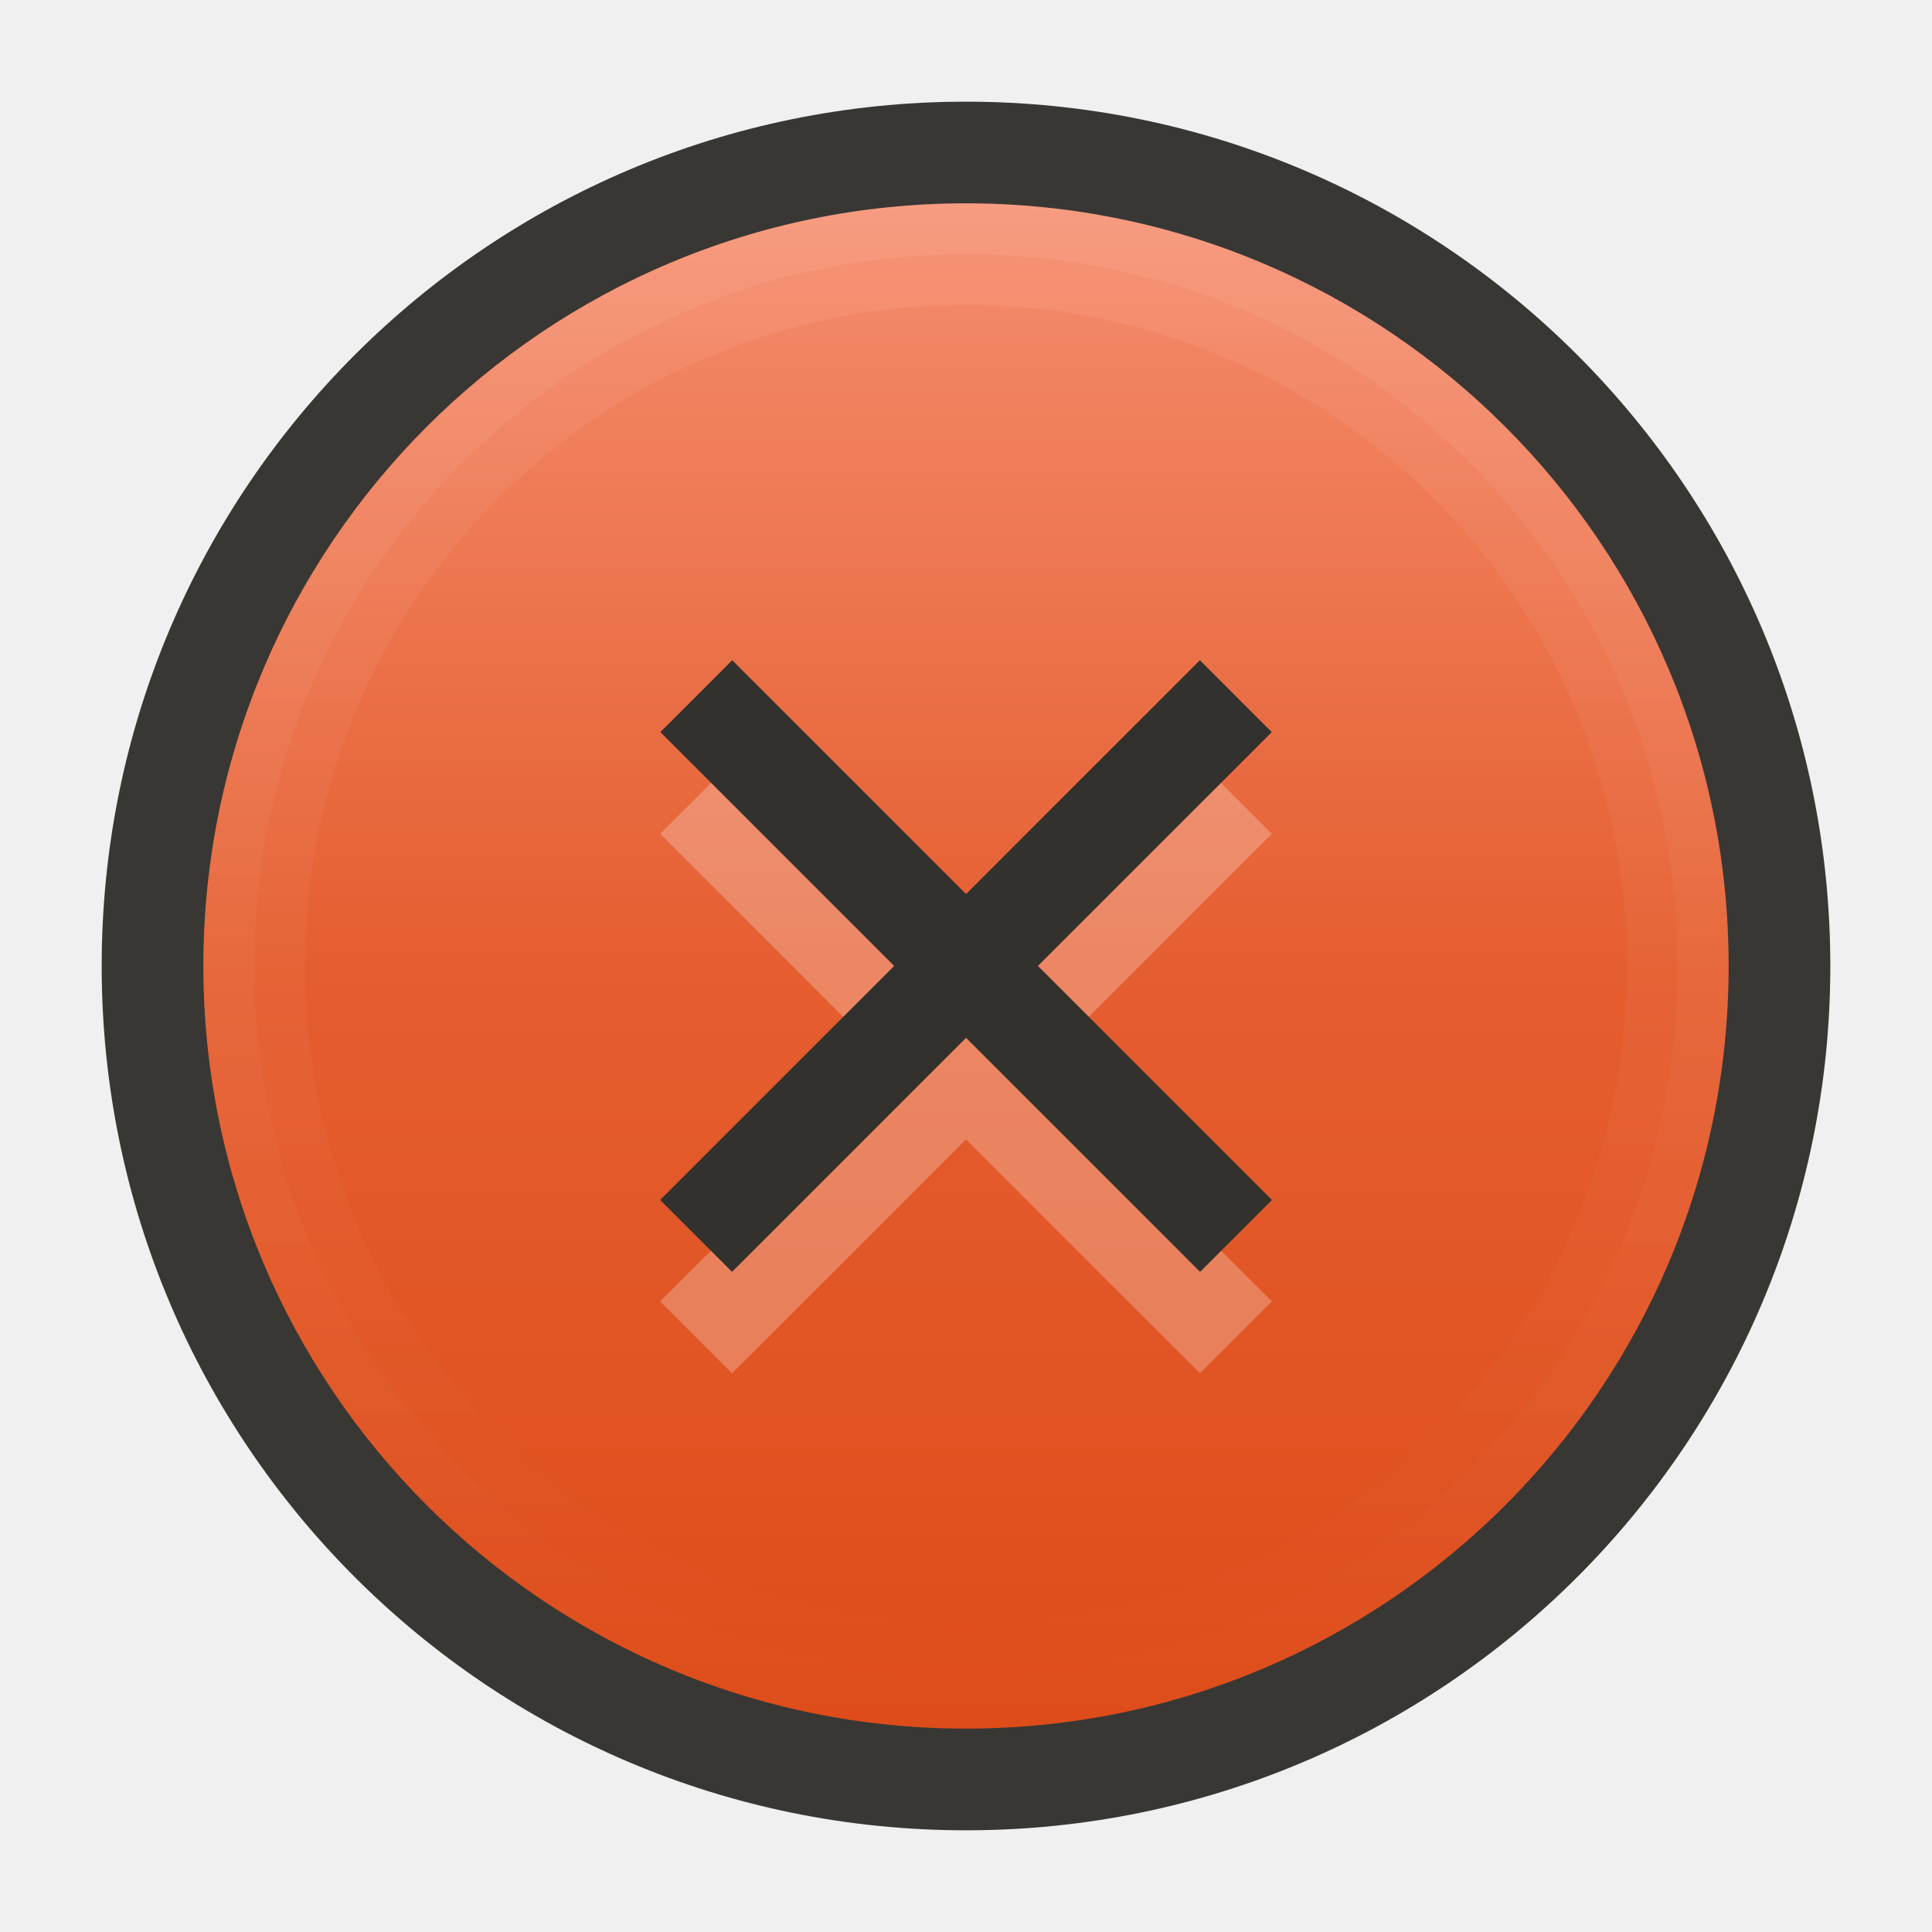
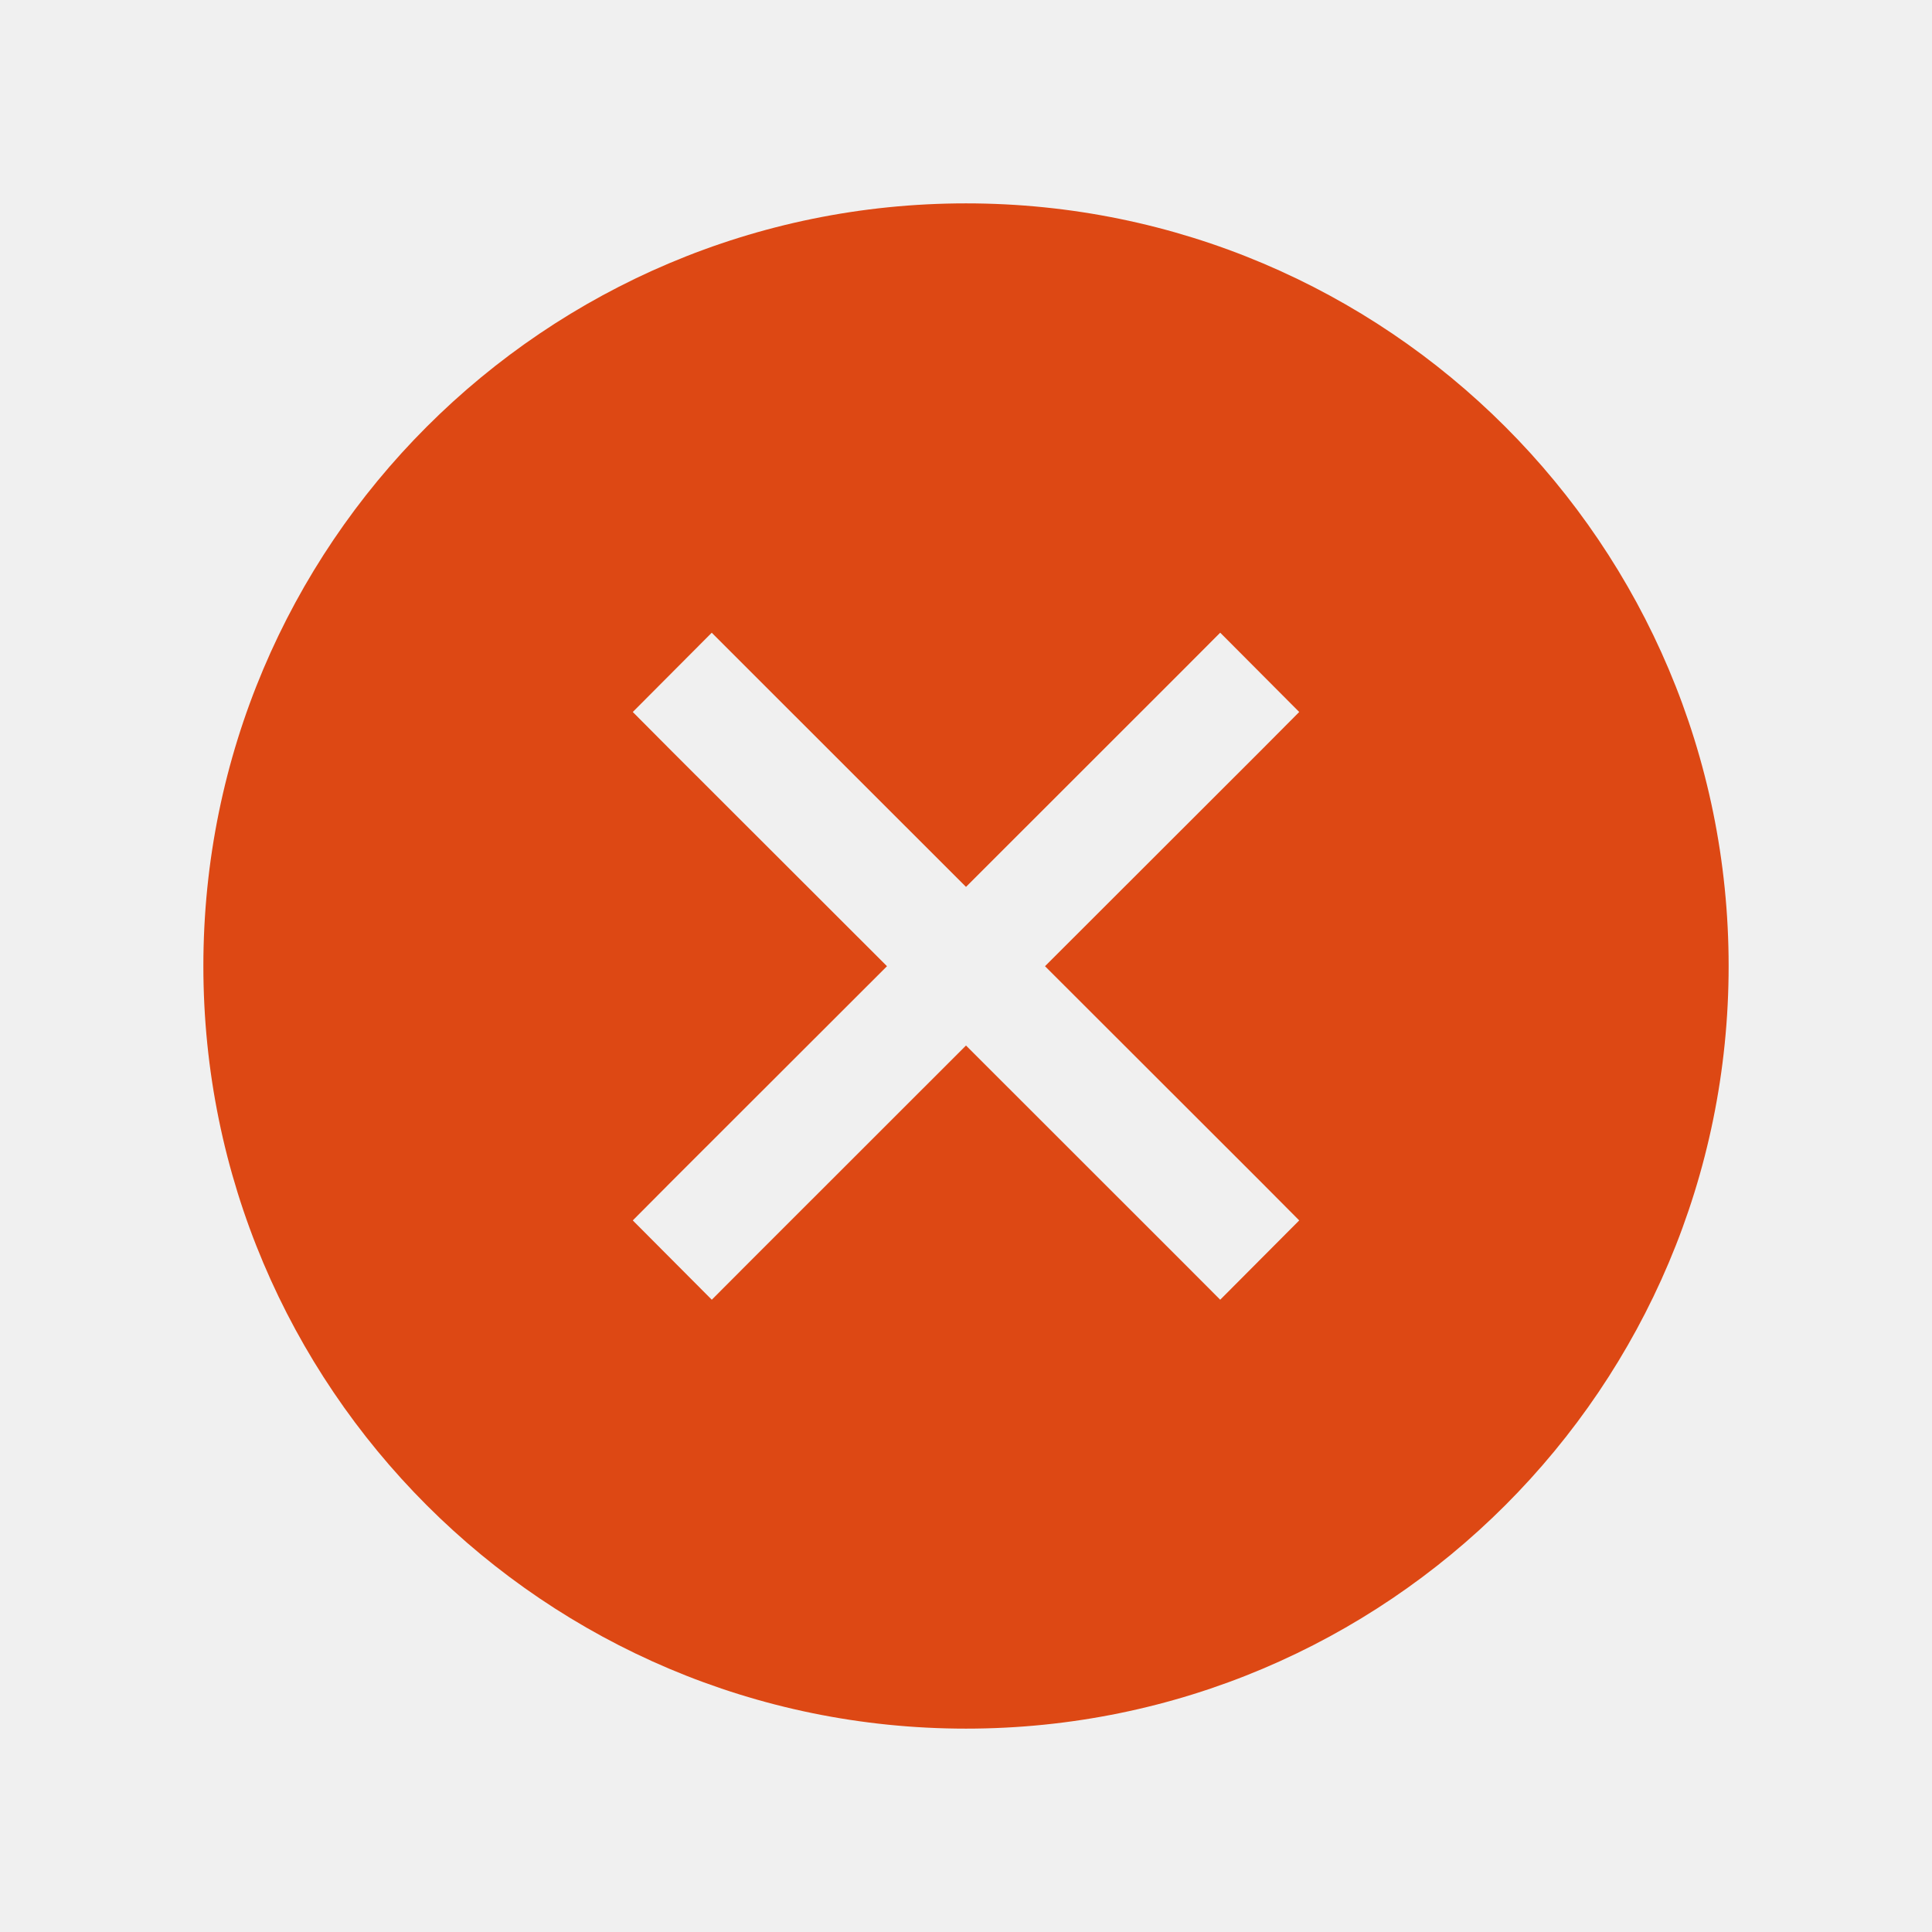
- <svg xmlns="http://www.w3.org/2000/svg" xmlns:xlink="http://www.w3.org/1999/xlink" width="19" height="19" id="svg4875" version="1.1" viewBox="0 0 19 19">
-   <defs id="defs4877">
-     <linearGradient xlink:href="#linearGradient4509" id="linearGradient4515" x1="2" y1="1062.862" x2="17" y2="1062.862" gradientUnits="userSpaceOnUse" gradientTransform="translate(-1072.362,-1053.362)" />
-     <linearGradient id="linearGradient4509">
-       <stop id="stop4803" offset="0" style="stop-color:#de4c19;stop-opacity:1" />
-       <stop style="stop-color:#e55e30;stop-opacity:1" offset="0.5" id="stop4805" />
-       <stop id="stop4807" offset="1" style="stop-color:#f58d6e;stop-opacity:1" />
-     </linearGradient>
-     <linearGradient id="linearGradient4521">
-       <stop style="stop-color:#ffffff;stop-opacity:1;" offset="0" id="stop4523" />
-       <stop style="stop-color:#ffffff;stop-opacity:0;" offset="1" id="stop4525" />
-     </linearGradient>
-     <linearGradient xlink:href="#linearGradient4521" id="linearGradient7588" gradientUnits="userSpaceOnUse" gradientTransform="matrix(0,1,1,0,0,2125.724)" x1="-1070.362" y1="9.5" x2="-1055.362" y2="9.5" />
-     <linearGradient xlink:href="#linearGradient4521" id="linearGradient7594" gradientUnits="userSpaceOnUse" gradientTransform="matrix(0,1.035712,1.035712,0,-0.3392617,2163.681)" x1="-1070.362" y1="9.5" x2="-1055.362" y2="9.5" />
-   </defs>
-   <g id="layer1" transform="translate(287.3571,-522.8622)">
-     <g id="g4541" transform="translate(-287.3571,-530.5)">
-       <circle r="8.5" cy="1062.862" cx="9.5" id="path4505" style="color:#000000;fill:#383734;fill-opacity:1;fill-rule:nonzero;stroke:none;stroke-width:8;marker:none;visibility:visible;display:inline;overflow:visible;enable-background:accumulate" d="m 18,1062.862 a 8.5,8.5 0 0 1 -8.5,8.5 8.5,8.5 0 0 1 -8.5,-8.5 8.5,8.5 0 0 1 8.5,-8.5 8.5,8.5 0 0 1 8.5,8.5 z" />
-       <circle transform="matrix(0,-1,1,0,0,0)" style="color:#000000;fill:url(#linearGradient4515);fill-opacity:1;fill-rule:nonzero;stroke:none;stroke-width:8;marker:none;visibility:visible;display:inline;overflow:visible;enable-background:accumulate" id="circle4507" cx="-1062.862" cy="9.5" r="7.5" d="m -1055.362,9.5 a 7.5,7.5 0 0 1 -7.5,7.5 7.5,7.5 0 0 1 -7.5,-7.5 7.5,7.5 0 0 1 7.5,-7.5 7.5,7.5 0 0 1 7.5,7.5 z" />
-       <path style="font-style:normal;font-variant:normal;font-weight:normal;font-stretch:normal;text-indent:0;text-align:start;text-decoration:none;line-height:normal;letter-spacing:normal;word-spacing:normal;text-transform:none;direction:ltr;block-progression:tb;writing-mode:lr-tb;text-anchor:start;baseline-shift:baseline;opacity:0.07;color:#000000;color-interpolation:sRGB;color-interpolation-filters:linearRGB;fill:url(#linearGradient7588);fill-opacity:1;stroke:none;stroke-width:1;marker:none;visibility:visible;display:inline;overflow:visible;isolation:auto;mix-blend-mode:normal;enable-background:accumulate;clip-rule:nonzero;color-rendering:auto;image-rendering:auto;shape-rendering:auto;text-rendering:auto;font-family:sans-serif;-inkscape-font-specification:sans-serif" d="m 2,1062.861 c 0,-4.136 3.364,-7.5 7.5,-7.5 4.136,0 7.5,3.364 7.5,7.5 0,4.136 -3.364,7.5 -7.5,7.5 -4.136,0 -7.5,-3.364 -7.5,-7.5 z m 1,0 c 0,3.596 2.904,6.5 6.5,6.5 3.596,0 6.5,-2.904 6.5,-6.5 0,-3.596 -2.904,-6.5 -6.5,-6.5 -3.596,0 -6.5,2.904 -6.5,6.5 z" id="circle4519" />
-       <path style="font-style:normal;font-variant:normal;font-weight:normal;font-stretch:normal;text-indent:0;text-align:start;text-decoration:none;line-height:normal;letter-spacing:normal;word-spacing:normal;text-transform:none;direction:ltr;block-progression:tb;writing-mode:lr-tb;text-anchor:start;baseline-shift:baseline;opacity:0.07;color:#000000;color-interpolation:sRGB;color-interpolation-filters:linearRGB;fill:url(#linearGradient7594);fill-opacity:1;stroke:none;stroke-width:0.5;marker:none;visibility:visible;display:inline;overflow:visible;isolation:auto;mix-blend-mode:normal;enable-background:accumulate;clip-rule:nonzero;color-rendering:auto;image-rendering:auto;shape-rendering:auto;text-rendering:auto;font-family:sans-serif;-inkscape-font-specification:sans-serif" d="m 2,1062.861 c 0,-4.139 3.361,-7.5 7.5,-7.5 4.139,0 7.5,3.361 7.5,7.5 0,4.139 -3.361,7.5 -7.5,7.5 -4.139,0 -7.5,-3.361 -7.5,-7.5 z m 0.5,0 c 0,3.869 3.131,7 7,7 3.869,0 7,-3.131 7,-7 0,-3.869 -3.131,-7 -7,-7 -3.869,0 -7,3.131 -7,7 z" id="circle4531" />
-       <rect y="1053.362" x="-7.3563765e-06" height="19" width="19" id="rect4539" style="color:#000000;fill:none;stroke:none;stroke-width:1;marker:none;visibility:visible;display:inline;overflow:visible;enable-background:accumulate" />
+ <svg xmlns="http://www.w3.org/2000/svg" id="svg4486" height="19" viewBox="0 0 19 19" width="19" version="1.1">
+   <g id="layer1" transform="translate(290.21 -522.86)">
+     <g id="g4113" transform="translate(-289.71 -511)">
+       <path id="circle4507" d="m85.5 97.5a7.5 7.5 0 0 0 -7.5 7.5 7.5 7.5 0 0 0 7.5 7.5 7.5 7.5 0 0 0 7.5 -7.5 7.5 7.5 0 0 0 -7.5 -7.5zm-2.5 4.223 0.389 0.389l2.111 2.11 2.111-2.11 0.389-0.39 0.777 0.78-0.388 0.39-2.112 2.11 2.112 2.11 0.388 0.39-0.777 0.78-0.389-0.39-2.111-2.11-2.111 2.11-0.389 0.39-0.777-0.78 0.388-0.39 2.112-2.11-2.112-2.11-0.388-0.39 0.777-0.78z" style="color:#000000;fill:#dd4814" transform="translate(-76.5 938.36)" />
+       <rect id="rect4539" style="color:#000000;fill:none" height="19" width="19" y="1033.9" x="-0.5" />
    </g>
-     <path style="font-style:normal;font-variant:normal;font-weight:normal;font-stretch:normal;text-indent:0;text-align:start;text-decoration:none;line-height:normal;letter-spacing:normal;word-spacing:normal;text-transform:none;direction:ltr;block-progression:tb;writing-mode:lr-tb;text-anchor:start;baseline-shift:baseline;opacity:0.25;color:#000000;color-interpolation:sRGB;color-interpolation-filters:linearRGB;fill:#ffffff;fill-opacity:1;stroke:none;stroke-width:1;marker:none;visibility:visible;display:inline;overflow:visible;isolation:auto;mix-blend-mode:normal;enable-background:accumulate;clip-rule:nonzero;color-rendering:auto;image-rendering:auto;shape-rendering:auto;text-rendering:auto;font-family:sans-serif;-inkscape-font-specification:sans-serif" d="m -280.158,530.356 -0.707,0.707 0.354,0.353 1.947,1.947 -1.947,1.945 -0.354,0.353 0.707,0.707 0.354,-0.353 1.947,-1.947 1.947,1.947 0.354,0.353 0.707,-0.707 -0.354,-0.353 -1.947,-1.945 1.947,-1.947 0.354,-0.353 -0.707,-0.707 -0.354,0.353 -1.947,1.947 -1.947,-1.947 -0.354,-0.353 z" id="path4646" />
-     <path style="font-style:normal;font-variant:normal;font-weight:normal;font-stretch:normal;text-indent:0;text-align:start;text-decoration:none;line-height:normal;letter-spacing:normal;word-spacing:normal;text-transform:none;direction:ltr;block-progression:tb;writing-mode:lr-tb;text-anchor:start;baseline-shift:baseline;color:#000000;color-interpolation:sRGB;color-interpolation-filters:linearRGB;fill:#32312e;fill-opacity:1;stroke:none;stroke-width:1;marker:none;visibility:visible;display:inline;overflow:visible;isolation:auto;mix-blend-mode:normal;enable-background:accumulate;clip-rule:nonzero;color-rendering:auto;image-rendering:auto;shape-rendering:auto;text-rendering:auto;font-family:sans-serif;-inkscape-font-specification:sans-serif" d="m -275.557,529.355 -0.354,0.354 -4.6,4.6 -0.354,0.354 0.707,0.707 0.354,-0.354 4.6,-4.6 0.354,-0.354 -0.707,-0.707 z" id="path4535" />
-     <path style="font-style:normal;font-variant:normal;font-weight:normal;font-stretch:normal;text-indent:0;text-align:start;text-decoration:none;line-height:normal;letter-spacing:normal;word-spacing:normal;text-transform:none;direction:ltr;block-progression:tb;writing-mode:lr-tb;text-anchor:start;baseline-shift:baseline;color:#000000;color-interpolation:sRGB;color-interpolation-filters:linearRGB;fill:#32312e;fill-opacity:1;stroke:none;stroke-width:1;marker:none;visibility:visible;display:inline;overflow:visible;isolation:auto;mix-blend-mode:normal;enable-background:accumulate;clip-rule:nonzero;color-rendering:auto;image-rendering:auto;shape-rendering:auto;text-rendering:auto;font-family:sans-serif;-inkscape-font-specification:sans-serif" d="m -280.156,529.355 -0.707,0.707 0.354,0.354 4.6,4.6 0.354,0.354 0.707,-0.707 -0.354,-0.354 -4.6,-4.6 -0.354,-0.354 z" id="path4537" />
  </g>
</svg>
